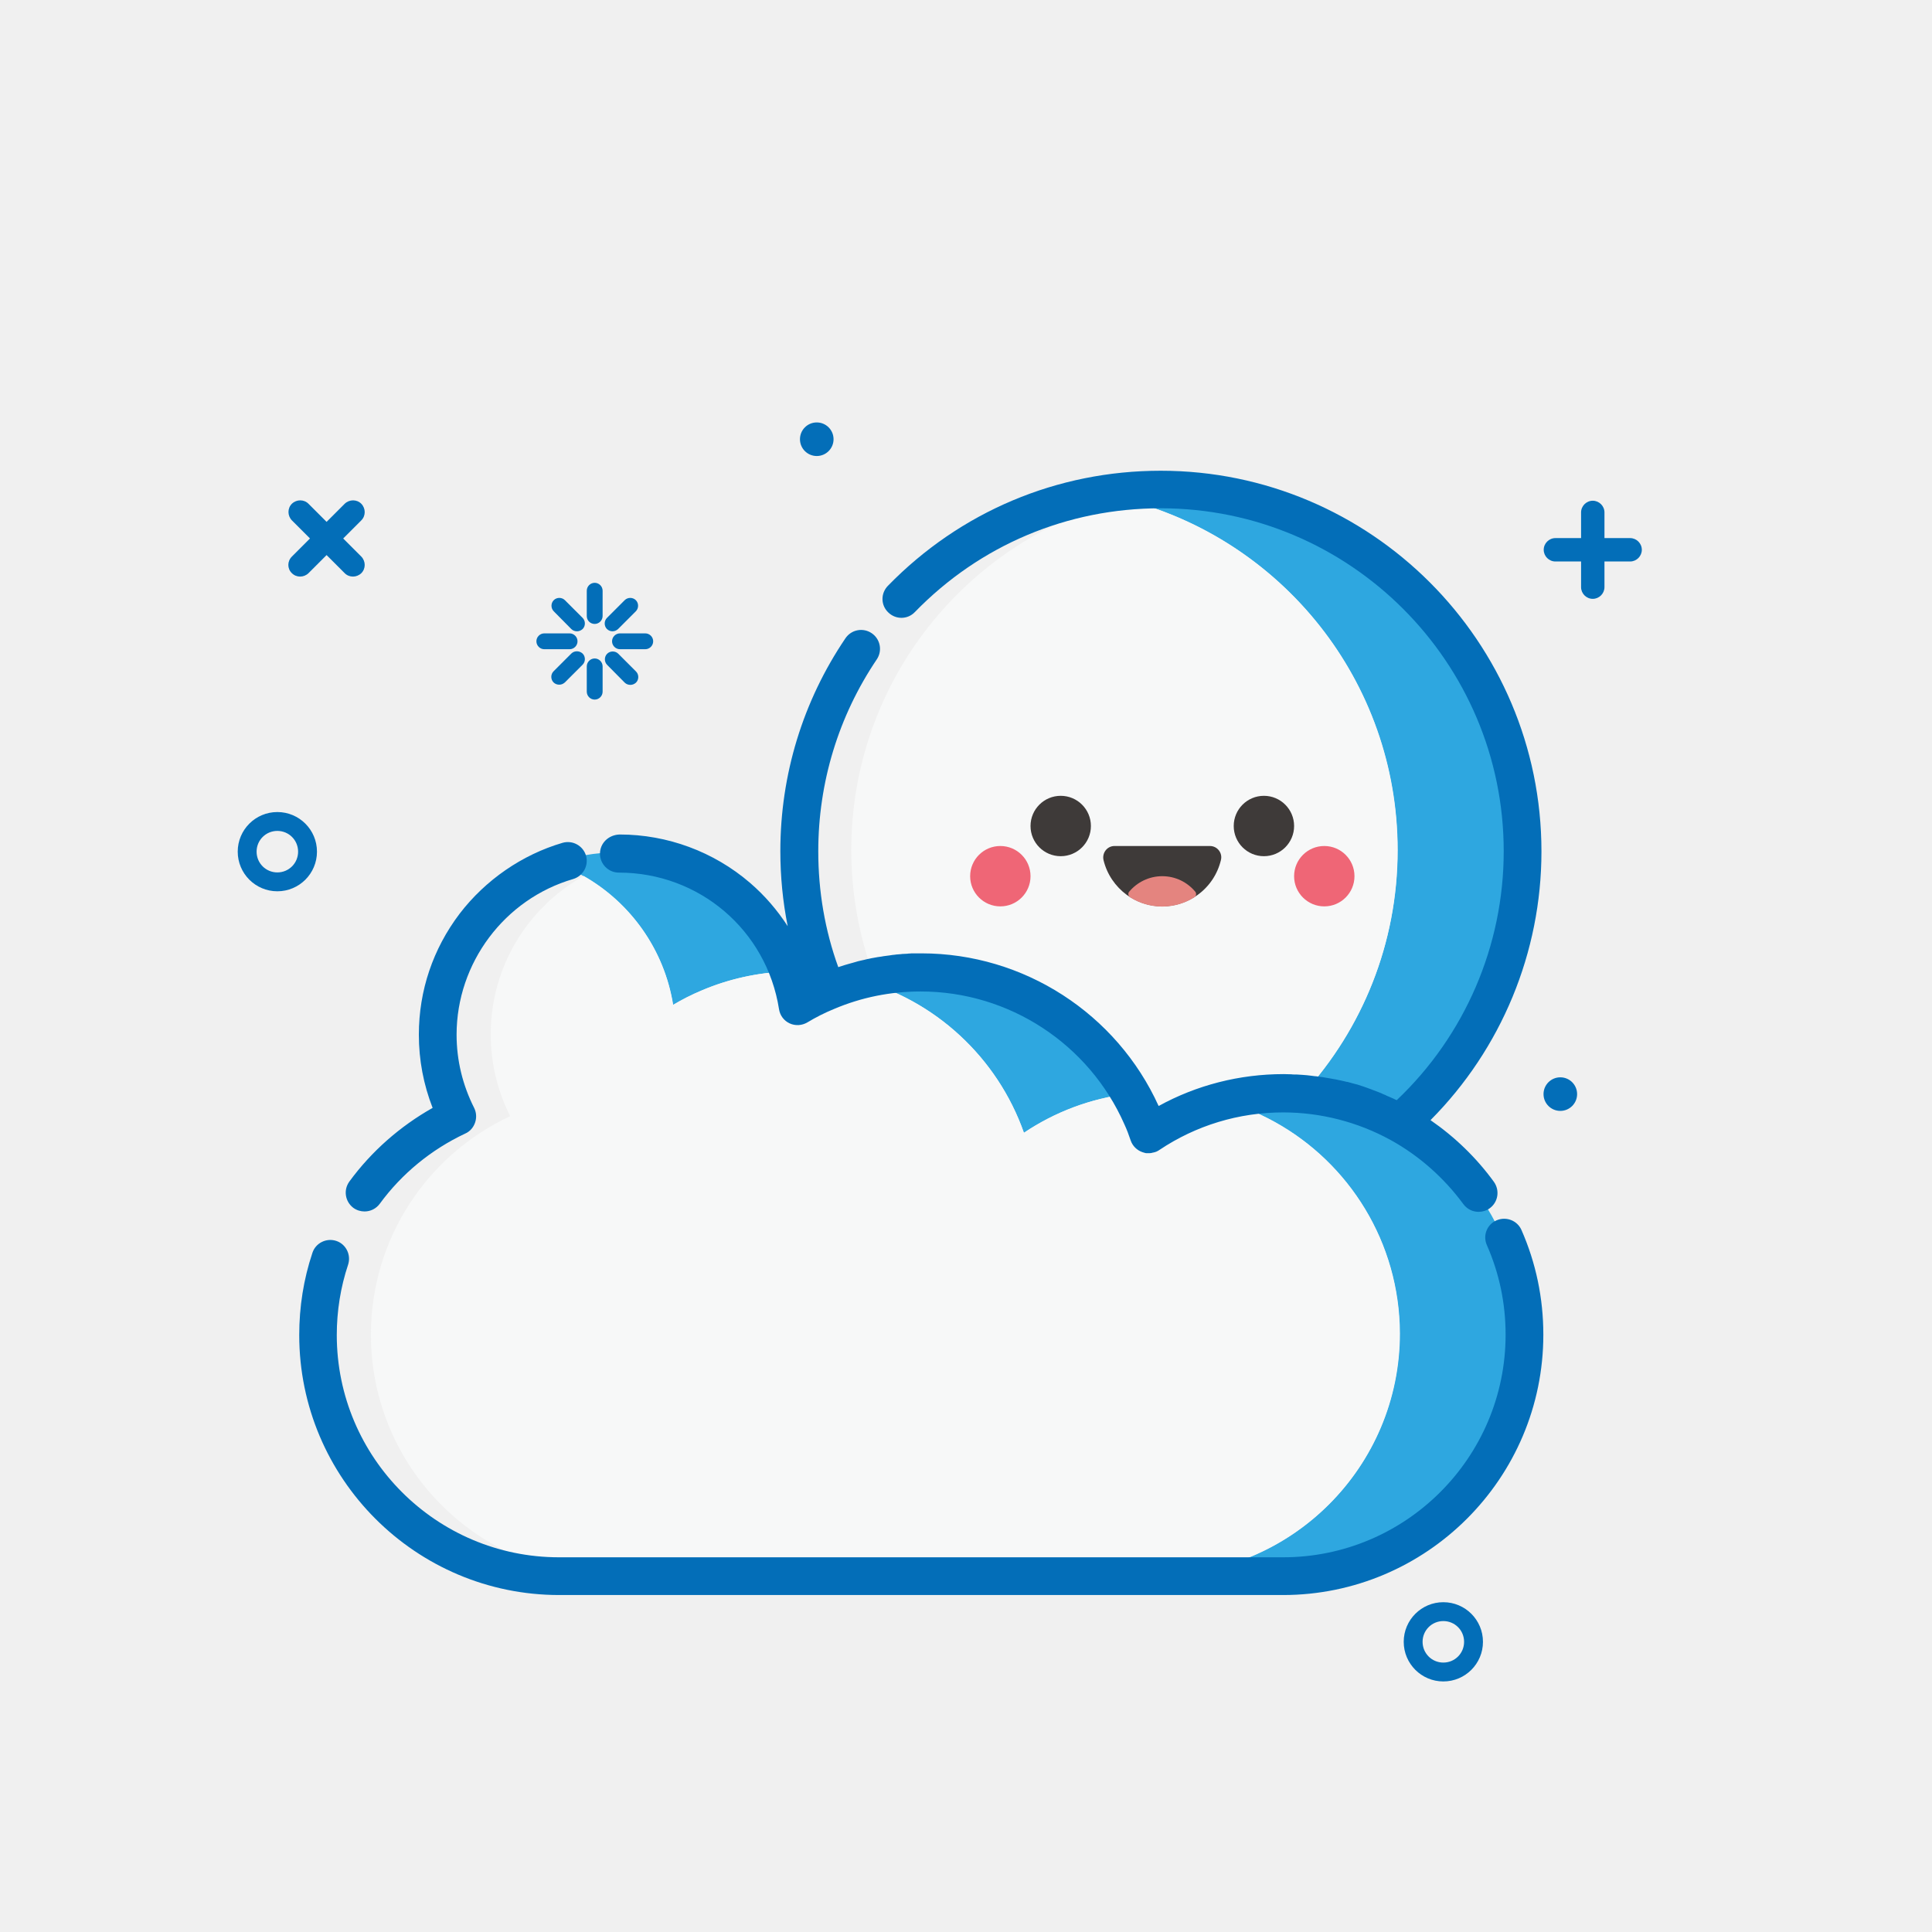
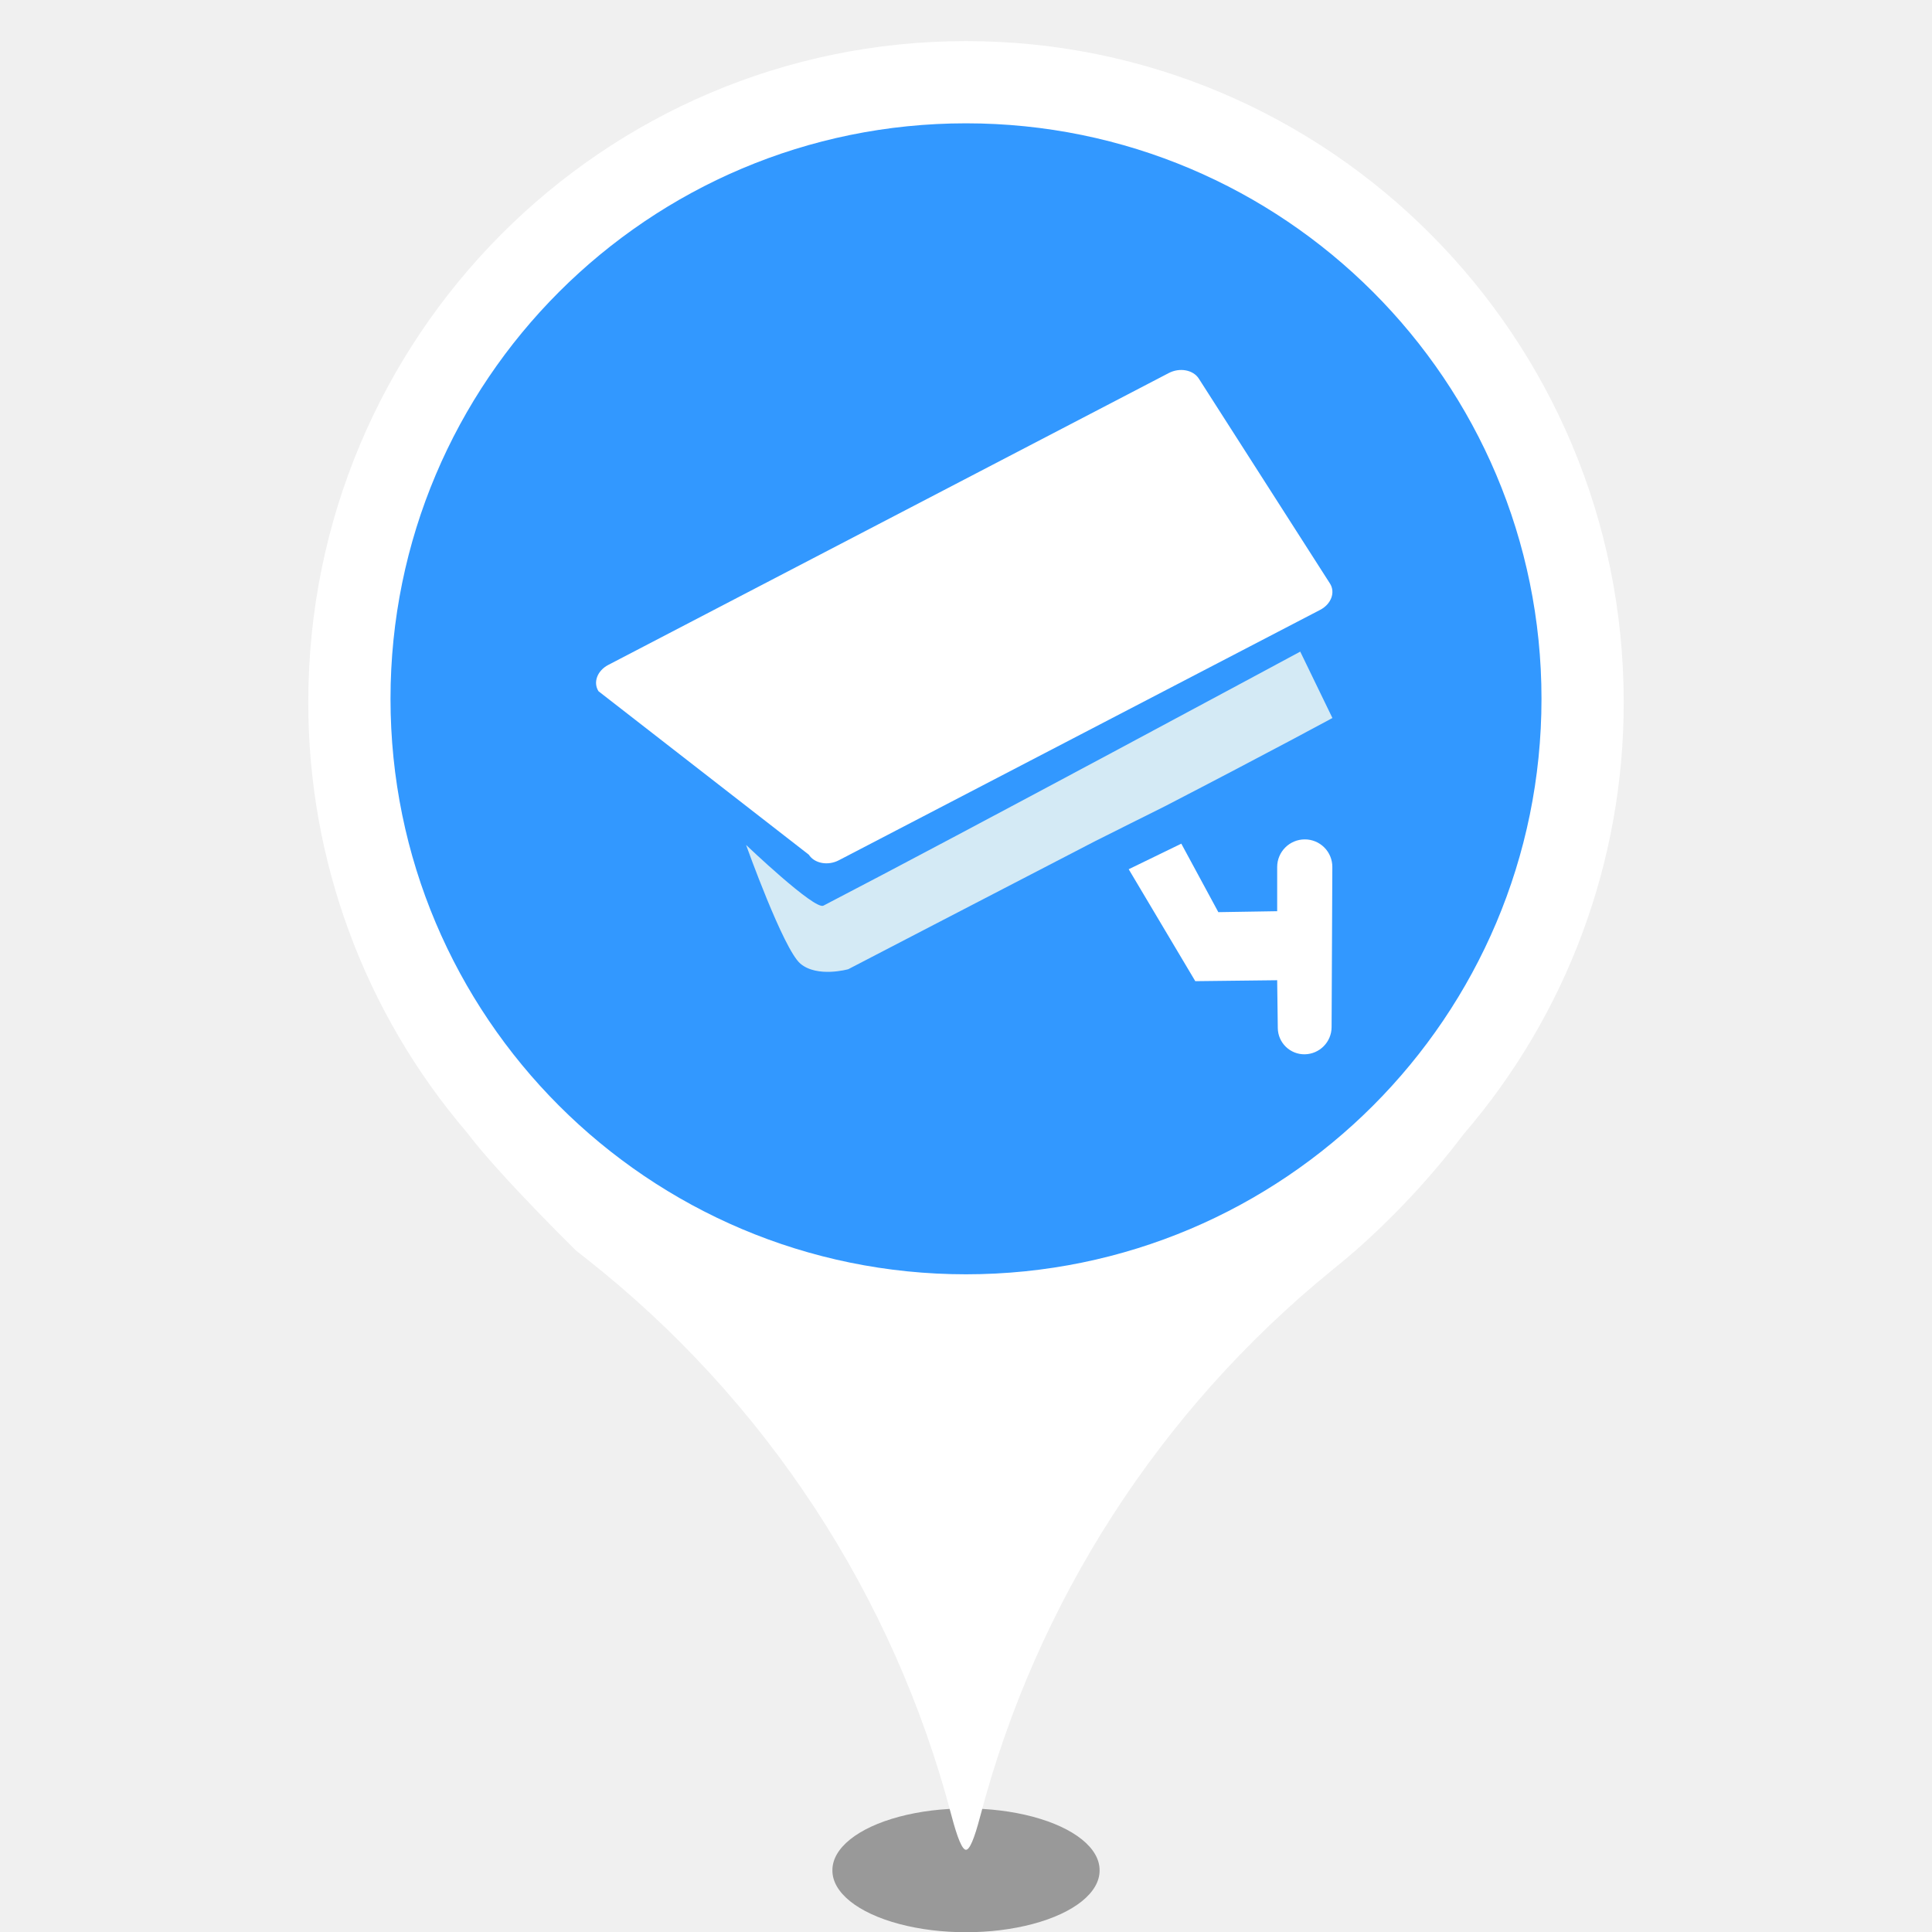
- <svg xmlns="http://www.w3.org/2000/svg" t="1685949693876" class="icon" viewBox="0 0 1024 1024" version="1.1" p-id="7584" width="16" height="16">
-   <path d="M486.9 514.8c-11.2 0-22.2 1.5-32.5 4.2 41.2 10.8 74.3 41.6 88.3 81.4 16.3-10.9 35.2-18.2 55.6-20.7-22-38.8-63.6-64.9-111.4-64.9zM326.9 451.8c-11.4 0-22.4 2-32.5 5.7 32.4 11.7 56.8 40.3 62.3 75.1 4.9-2.9 10-5.5 15.3-7.7 13.9-5.9 29.2-9.4 45.1-10-13.5-36.8-48.8-63.1-90.2-63.1zM740.6 594.6c-1.1-0.6-2.1-1.1-3.2-1.7 1.1 0.6 2.2 1.1 3.2 1.7 39.9-35.2 65.1-86.6 65.1-144 0-105.9-85.9-191.8-191.8-191.8-11.1 0-22 1-32.5 2.8 90.5 15.4 159.3 94.2 159.3 189.1 0 49.6-18.8 94.7-49.7 128.7-4-0.4-8.1-0.6-12.2-0.6-11.2 0-22.1 1.5-32.5 4.2 10.3 2.7 20.1 6.6 29.2 11.7 39.5 21.8 66.3 63.8 66.3 112.2 0 70.7-57.3 128-128 128h65c70.7 0 128-57.3 128-128 0.1-48.4-26.7-90.5-66.2-112.3z m-36.7-13.4c0.7 0.1 1.5 0.3 2.2 0.5-0.7-0.2-1.4-0.3-2.2-0.5z m-11.1-1.7c0.7 0.1 1.3 0.1 2 0.2-0.7 0-1.3-0.1-2-0.2z m3.8 0.5c0.6 0.1 1.2 0.2 1.9 0.3-0.7-0.1-1.3-0.2-1.9-0.3z m3.7 0.6c0.6 0.1 1.3 0.2 1.9 0.3-0.7-0.1-1.3-0.2-1.9-0.3z m36.1 11.8c-0.7-0.4-1.5-0.7-2.2-1.1 0.7 0.4 1.5 0.7 2.2 1.1z m-3.4-1.7c-0.7-0.3-1.4-0.7-2.1-1 0.6 0.4 1.3 0.7 2.1 1z m-3.4-1.5c-0.8-0.3-1.6-0.7-2.4-1 0.8 0.3 1.6 0.7 2.4 1z m-3.4-1.4c-1.1-0.4-2.2-0.9-3.3-1.3 1.1 0.5 2.2 0.9 3.3 1.3z m-4.5-1.7c-0.8-0.3-1.5-0.5-2.3-0.8 0.8 0.3 1.6 0.6 2.3 0.8z m-3.7-1.2c-0.7-0.2-1.3-0.4-2-0.6 0.7 0.1 1.3 0.4 2 0.6z m-3.6-1.1c-0.7-0.2-1.3-0.4-2-0.6 0.7 0.2 1.4 0.4 2 0.6z m-3.5-1c-0.8-0.2-1.7-0.4-2.5-0.6 0.8 0.2 1.6 0.4 2.5 0.6z" fill="#2EA7E0" p-id="7585" />
-   <path d="M675.6 594.6c-9.1-5-18.9-9-29.2-11.7 10.4-2.7 21.3-4.2 32.5-4.2 4.1 0 8.2 0.2 12.2 0.6 30.8-34 49.7-79.2 49.7-128.7 0-89.7-61.6-165-144.8-186-83.2 21-144.8 96.3-144.8 186 0 22.7 4 44.5 11.2 64.7-3.8-0.3-7.6-0.5-11.4-0.5-5 0-9.9 0.3-14.7 0.8 6.2 0.7 12.2 1.8 18.1 3.3 10.4-2.7 21.3-4.2 32.5-4.2 47.8 0 89.4 26.2 111.4 65-20.4 2.5-39.3 9.7-55.6 20.7-14-39.8-47.1-70.6-88.3-81.4-6 1.6-11.8 3.5-17.3 5.9-5.3 2.2-10.4 4.8-15.3 7.7-1-6.1-2.5-12.1-4.6-17.7-16 0.6-31.2 4.1-45.1 10-5.3 2.2-10.4 4.8-15.3 7.7-4.7-29.3-22.6-54.2-47.4-68.3-29.4 16.4-49.3 47.8-49.3 83.9 0 15.6 3.7 30.3 10.3 43.4-43.6 20.3-73.8 64.6-73.8 115.8 0 67.1 51.8 122.2 117.6 127.3H614c70.7 0 128-57.3 128-128-0.2-48.2-26.9-90.3-66.4-112.1z" fill="#F7F8F8" p-id="7586" />
-   <path d="M562.2 437.8m-16 0a16 16 0 1 0 32 0 16 16 0 1 0-32 0Z" fill="#3E3A39" p-id="7587" />
-   <path d="M530.2 464.4m-16 0a16 16 0 1 0 32 0 16 16 0 1 0-32 0Z" fill="#EF6676" p-id="7588" />
-   <path d="M701.9 464.4m-16 0a16 16 0 1 0 32 0 16 16 0 1 0-32 0Z" fill="#EF6676" p-id="7589" />
-   <path d="M669.9 437.8m-16 0a16 16 0 1 0 32 0 16 16 0 1 0-32 0Z" fill="#3E3A39" p-id="7590" />
-   <path d="M641.3 448.4h-50.6c-3.9 0-6.7 3.7-5.8 7.5 1.8 7.5 6.3 14 12.3 18.4 5.3 3.8 11.8 6.1 18.8 6.1s13.5-2.3 18.8-6.1c6.1-4.4 10.5-10.9 12.3-18.4 1-3.8-1.9-7.5-5.8-7.5z" fill="#3E3A39" p-id="7591" />
-   <path d="M616 464.4c-7 0-13.3 3.2-17.5 8.2-0.8 0.9-0.5 2.3 0.5 3 4.9 3.1 10.7 4.9 17 4.9s12.1-1.8 17-4.9c1-0.6 1.3-2 0.5-3-4.2-5-10.4-8.2-17.5-8.2z" fill="#E4847F" p-id="7592" />
-   <path d="M864 285.2h-13.6v-13.6c0-3.4-2.8-6.2-6.2-6.2s-6.2 2.8-6.2 6.2v13.6h-13.6c-3.4 0-6.2 2.8-6.2 6.2s2.8 6.2 6.2 6.2H838v13.6c0 3.4 2.8 6.2 6.2 6.2s6.2-2.8 6.2-6.2v-13.6H864c3.4 0 6.2-2.8 6.2-6.2s-2.8-6.2-6.2-6.2zM154.7 303.8c2.4 2.4 6.3 2.4 8.8 0l9.6-9.6 9.6 9.6c2.4 2.4 6.3 2.4 8.8 0 2.4-2.4 2.4-6.3 0-8.8l-9.6-9.6 9.6-9.6c2.4-2.4 2.4-6.3 0-8.8-2.4-2.4-6.3-2.4-8.8 0l-9.6 9.6-9.6-9.6c-2.4-2.4-6.3-2.4-8.8 0-2.4 2.4-2.4 6.3 0 8.8l9.6 9.6-9.6 9.6c-2.5 2.5-2.5 6.4 0 8.8zM765 849.2c-11.6 0-21 9.4-21 21s9.4 21 21 21 21-9.4 21-21-9.4-21-21-21z m0 32c-6.1 0-11-4.9-11-11s4.9-11 11-11 11 4.9 11 11-4.9 11-11 11zM168 451.4c0-11.6-9.4-21-21-21s-21 9.4-21 21 9.4 21 21 21 21-9.4 21-21z m-21 11c-6.1 0-11-4.9-11-11s4.9-11 11-11 11 4.9 11 11-4.9 11-11 11zM315.2 330.7c2.3 0 4.2-1.9 4.2-4.2v-13.4c0-2.3-1.9-4.2-4.2-4.2s-4.2 1.9-4.2 4.2v13.4c0 2.4 1.9 4.2 4.2 4.2zM315.2 370.8c2.3 0 4.2-1.9 4.2-4.2v-13.4c0-2.3-1.9-4.2-4.2-4.2s-4.2 1.9-4.2 4.2v13.4c0 2.3 1.9 4.2 4.2 4.2zM331.1 361.8c0.8 0.8 1.9 1.2 3 1.2s2.1-0.4 3-1.2c1.6-1.6 1.6-4.3 0-5.9l-9.4-9.4c-1.6-1.6-4.3-1.6-5.9 0-1.6 1.6-1.6 4.3 0 5.9l9.3 9.4zM302.8 333.4c0.8 0.8 1.9 1.2 3 1.2s2.1-0.4 3-1.2c1.6-1.6 1.6-4.3 0-5.9l-9.4-9.4c-1.6-1.6-4.3-1.6-5.9 0-1.6 1.6-1.6 4.3 0 5.9l9.3 9.4zM302.8 346.4l-9.4 9.4c-1.6 1.6-1.6 4.3 0 5.9 0.8 0.8 1.9 1.2 3 1.2s2.1-0.4 3-1.2l9.4-9.4c1.6-1.6 1.6-4.3 0-5.9-1.7-1.6-4.4-1.6-6 0zM324.6 334.6c1.1 0 2.1-0.4 3-1.2l9.4-9.4c1.6-1.6 1.6-4.3 0-5.9-1.6-1.6-4.3-1.6-5.9 0l-9.4 9.4c-1.6 1.6-1.6 4.3 0 5.9 0.8 0.8 1.9 1.2 2.9 1.2zM324.4 339.9c0 2.3 1.9 4.2 4.2 4.2H342c2.3 0 4.2-1.9 4.2-4.2 0-2.3-1.9-4.2-4.2-4.2h-13.4c-2.3 0-4.2 1.9-4.2 4.2zM288.5 344.1h13.4c2.3 0 4.2-1.9 4.2-4.2 0-2.3-1.9-4.2-4.2-4.2h-13.4c-2.3 0-4.2 1.9-4.2 4.2 0 2.3 1.9 4.2 4.2 4.2z" fill="#036EB8" p-id="7593" />
-   <path d="M432.9 232.8m-8.9 0a8.9 8.9 0 1 0 17.8 0 8.9 8.9 0 1 0-17.8 0Z" fill="#036EB8" p-id="7594" />
-   <path d="M827 579.9m-8.9 0a8.9 8.9 0 1 0 17.8 0 8.9 8.9 0 1 0-17.8 0Z" fill="#036EB8" p-id="7595" />
-   <path d="M185.2 626.2c-3.3 4.5-2.3 10.7 2.1 14 1.8 1.3 3.9 1.9 5.9 1.9 3.1 0 6.1-1.4 8.1-4.1 11.7-16 27.4-28.8 45.3-37.2 2.5-1.1 4.3-3.2 5.2-5.8s0.7-5.4-0.5-7.8c-6.1-12.1-9.3-25.2-9.3-38.8 0-38 25.4-71.9 61.8-82.5 5.3-1.6 8.3-7.1 6.8-12.4-1.6-5.3-7.1-8.3-12.4-6.8-21.5 6.3-40.9 19.7-54.6 37.6-14.1 18.6-21.6 40.7-21.6 64.1 0 13.5 2.5 26.5 7.3 38.8-17.2 9.7-32.4 23-44.1 39zM318 452.5c0 5.5 4.5 10 10 10 42.5 0 78.3 30.4 84.9 72.4 0.5 3.3 2.6 6.1 5.6 7.5 3 1.4 6.5 1.2 9.4-0.5 4.5-2.7 9.2-5.1 14.1-7.1 14.6-6.2 30-9.3 46-9.3 46.9 0 89.2 27.9 107.9 70.3 1.3 2.8 2.4 5.7 3.4 8.7 1 2.9 3.3 5.2 6.3 6.2 0.3 0.1 0.7 0.2 1 0.3 0.1 0 0.2 0 0.3 0.1 0.3 0.1 0.6 0.1 0.9 0.1H609c0.4 0 0.9 0 1.3-0.1 0.1 0 0.2 0 0.3-0.1 0.3-0.1 0.7-0.1 1-0.2 0.1 0 0.3-0.1 0.4-0.1l0.9-0.3c0.1-0.1 0.3-0.1 0.4-0.2 0.4-0.2 0.8-0.4 1.2-0.7 19.4-13 42.1-19.9 65.6-19.9 19.9 0 39.6 5.1 56.9 14.6 15.1 8.3 28.4 20.1 38.6 34 2 2.7 5 4.1 8.1 4.1 2 0 4.1-0.6 5.9-1.9 4.5-3.3 5.4-9.5 2.2-14-9.2-12.7-20.7-23.8-33.6-32.7C795.7 556 817 504.8 817 451.3c0-111.3-90.5-201.8-201.8-201.8-54.9 0-106.3 21.7-144.6 61-3.9 4-3.8 10.3 0.2 14.1 4 3.9 10.3 3.8 14.1-0.2 34.5-35.5 80.8-55 130.3-55C715.5 269.4 797 351 797 451.2c0 50-20.6 97.7-56.7 131.9-0.2-0.1-0.5-0.2-0.7-0.3-0.5-0.2-1-0.5-1.5-0.7-0.8-0.3-1.5-0.7-2.3-1-0.5-0.2-1-0.4-1.5-0.7-0.8-0.3-1.5-0.6-2.3-1l-1.5-0.6-2.4-0.9-1.5-0.6c-0.8-0.3-1.7-0.6-2.5-0.9-0.5-0.2-0.9-0.3-1.4-0.5-1-0.3-2.1-0.7-3.1-1-0.3-0.1-0.5-0.2-0.8-0.2-1.3-0.4-2.7-0.7-4-1.1-0.3-0.1-0.7-0.2-1-0.2-1-0.2-2-0.5-3-0.7l-1.5-0.3c-0.9-0.2-1.7-0.4-2.6-0.5-0.5-0.1-1.1-0.2-1.6-0.3-0.8-0.1-1.6-0.3-2.4-0.4-0.6-0.1-1.1-0.2-1.7-0.3l-2.4-0.3c-0.6-0.1-1.1-0.2-1.7-0.2l-2.4-0.3c-0.6-0.1-1.1-0.1-1.7-0.2-0.8-0.1-1.7-0.1-2.5-0.2-0.5 0-1.1-0.1-1.6-0.1-0.9-0.1-1.8-0.1-2.8-0.1-0.5 0-0.9 0-1.4-0.1-1.4 0-2.8-0.1-4.1-0.1-23.4 0-46.1 5.8-66.3 16.9-22.2-48.9-71.3-80.9-125.7-80.9h-4.2c-0.7 0-1.5 0-2.2 0.1-0.4 0-0.8 0-1.1 0.1-0.7 0-1.4 0.1-2.1 0.1-0.4 0-0.7 0-1.1 0.1-0.8 0.1-1.7 0.1-2.5 0.2-0.2 0-0.4 0-0.7 0.1-1.1 0.1-2.1 0.2-3.1 0.4-0.3 0-0.6 0.1-0.8 0.1-0.8 0.1-1.5 0.2-2.3 0.3-0.4 0.1-0.7 0.1-1.1 0.2l-2.1 0.3c-0.4 0.1-0.7 0.1-1.1 0.2-0.7 0.1-1.5 0.3-2.2 0.4-0.3 0.1-0.6 0.1-0.9 0.2-1 0.2-2.1 0.4-3.1 0.7-0.2 0-0.3 0.1-0.5 0.1-0.9 0.2-1.7 0.4-2.6 0.6-0.3 0.1-0.7 0.2-1 0.3l-2.1 0.6c-0.4 0.1-0.7 0.2-1.1 0.3l-2.1 0.6c-0.3 0.1-0.6 0.2-1 0.3-0.9 0.3-1.9 0.6-2.8 0.9-0.1 0-0.2 0.1-0.2 0.1h-0.1c-7.1-19.6-10.6-40.3-10.6-61.4 0-36.4 10.7-71.6 31-101.7a9.99 9.99 0 0 0-2.7-13.9 9.99 9.99 0 0 0-13.9 2.7c-22.6 33.4-34.5 72.4-34.5 112.8 0 13.5 1.3 26.8 3.9 39.8-5.5-8.5-12.2-16.3-20-23-19.2-16.5-43.8-25.6-69.1-25.6-5.9 0.2-10.4 4.6-10.4 10.2zM793.2 646.8c-5.1 2.2-7.4 8.1-5.1 13.2 6.6 15 9.9 30.9 9.9 47.4 0 65.1-52.9 118-118 118H296.3c-64.9 0-117.8-52.8-117.8-117.8 0-12.7 2-25.3 6-37.3 1.7-5.2-1.1-10.9-6.3-12.6-5.2-1.7-10.9 1.1-12.6 6.3-4.7 14-7 28.7-7 43.6 0 76 61.8 137.8 137.8 137.8H680c76.1 0 138-61.9 138-138 0-19.3-3.9-38-11.6-55.5-2.2-5-8.1-7.3-13.2-5.1z" fill="#036EB8" p-id="7596" />
+ <svg xmlns="http://www.w3.org/2000/svg" t="1685950246133" class="icon" viewBox="0 0 1024 1024" version="1.1" p-id="23539" width="16" height="16">
+   <path d="M441.191 991.319a70.809 32.681 0 1 0 141.617 0 70.809 32.681 0 1 0-141.617 0Z" fill="#999999" p-id="23540" />
+   <path d="M690.241 640.828c-2.288 2.026-5.883 5.011-10.763 8.998a479.188 479.188 0 0 0-161.051 250.183c-2.614 10.022-4.793 15.055-6.427 15.055-1.678 0-3.9-5.229-6.645-15.643a479.145 479.145 0 0 0-171.683-258.484s-35.491-34.729-50.241-54.381a302.189 302.189 0 0 1-72.486-196.891C210.944 222.578 345.72 87.149 512 87.149s301.056 135.429 301.056 302.516a302.189 302.189 0 0 1-73.27 197.806c-14.597 19.26-31.156 37.147-49.544 53.357z" fill="#999999" p-id="23541" />
+   <path d="M718.39 662.877c-2.658 2.353-6.819 5.817-12.462 10.414A554.855 554.855 0 0 0 519.451 962.996c-3.05 11.613-5.534 17.43-7.451 17.43-1.961 0-4.51-6.035-7.691-18.105a554.79 554.79 0 0 0-193.383-295.065l-5.425-4.249s-41.069-40.219-58.172-62.965A349.903 349.903 0 0 1 163.404 372.061C163.404 178.59 319.466 21.787 512 21.787s348.596 156.825 348.596 350.273a349.903 349.903 0 0 1-84.839 229.049 420.908 420.908 0 0 1-57.366 61.767z" fill="#FFFFFF" p-id="23542" />
+   <path d="M512 370.383m-305.021 0a305.021 305.021 0 1 0 610.043 0 305.021 305.021 0 1 0-610.043 0Z" fill="#3298FF" p-id="23543" />
+   <path d="M645.708 483.459l31.221-0.501v-23.421c0-8.083 6.558-14.641 14.641-14.641a14.576 14.576 0 0 1 14.597 14.641l-0.392 84.883a14.467 14.467 0 0 1-14.205 14.38 14.075 14.075 0 0 1-14.314-13.878l-0.327-25.382-43.4 0.501-35.295-59.327 27.888-13.552 19.609 36.276z" fill="#FFFFFF" p-id="23544" />
+   <path d="M580.347 445.876c-52.398 27.125-130.745 67.824-130.745 67.824s-16.384 4.641-25.382-2.941c-9.02-7.604-28.781-62.922-28.781-62.922s36.298 34.62 40.982 32.18c72.726-37.692 252.732-134.645 252.732-134.645l17.059 35.186s-32.921 17.866-88.783 46.777c-2.462 1.264-33.77 16.82-37.082 18.541z" fill="#D4EAF5" p-id="23545" />
+   <path d="M699.762 323.214l-255.129 132.728c-5.795 3.05-12.942 1.721-15.948-2.941L317.222 366.374c-2.985-4.684-0.654-10.915 5.164-13.944l297.047-154.689c5.817-3.05 12.963-1.743 15.97 2.941l69.501 108.588c2.985 4.662 0.675 10.894-5.142 13.944z" fill="#FFFFFF" p-id="23546" />
</svg>
